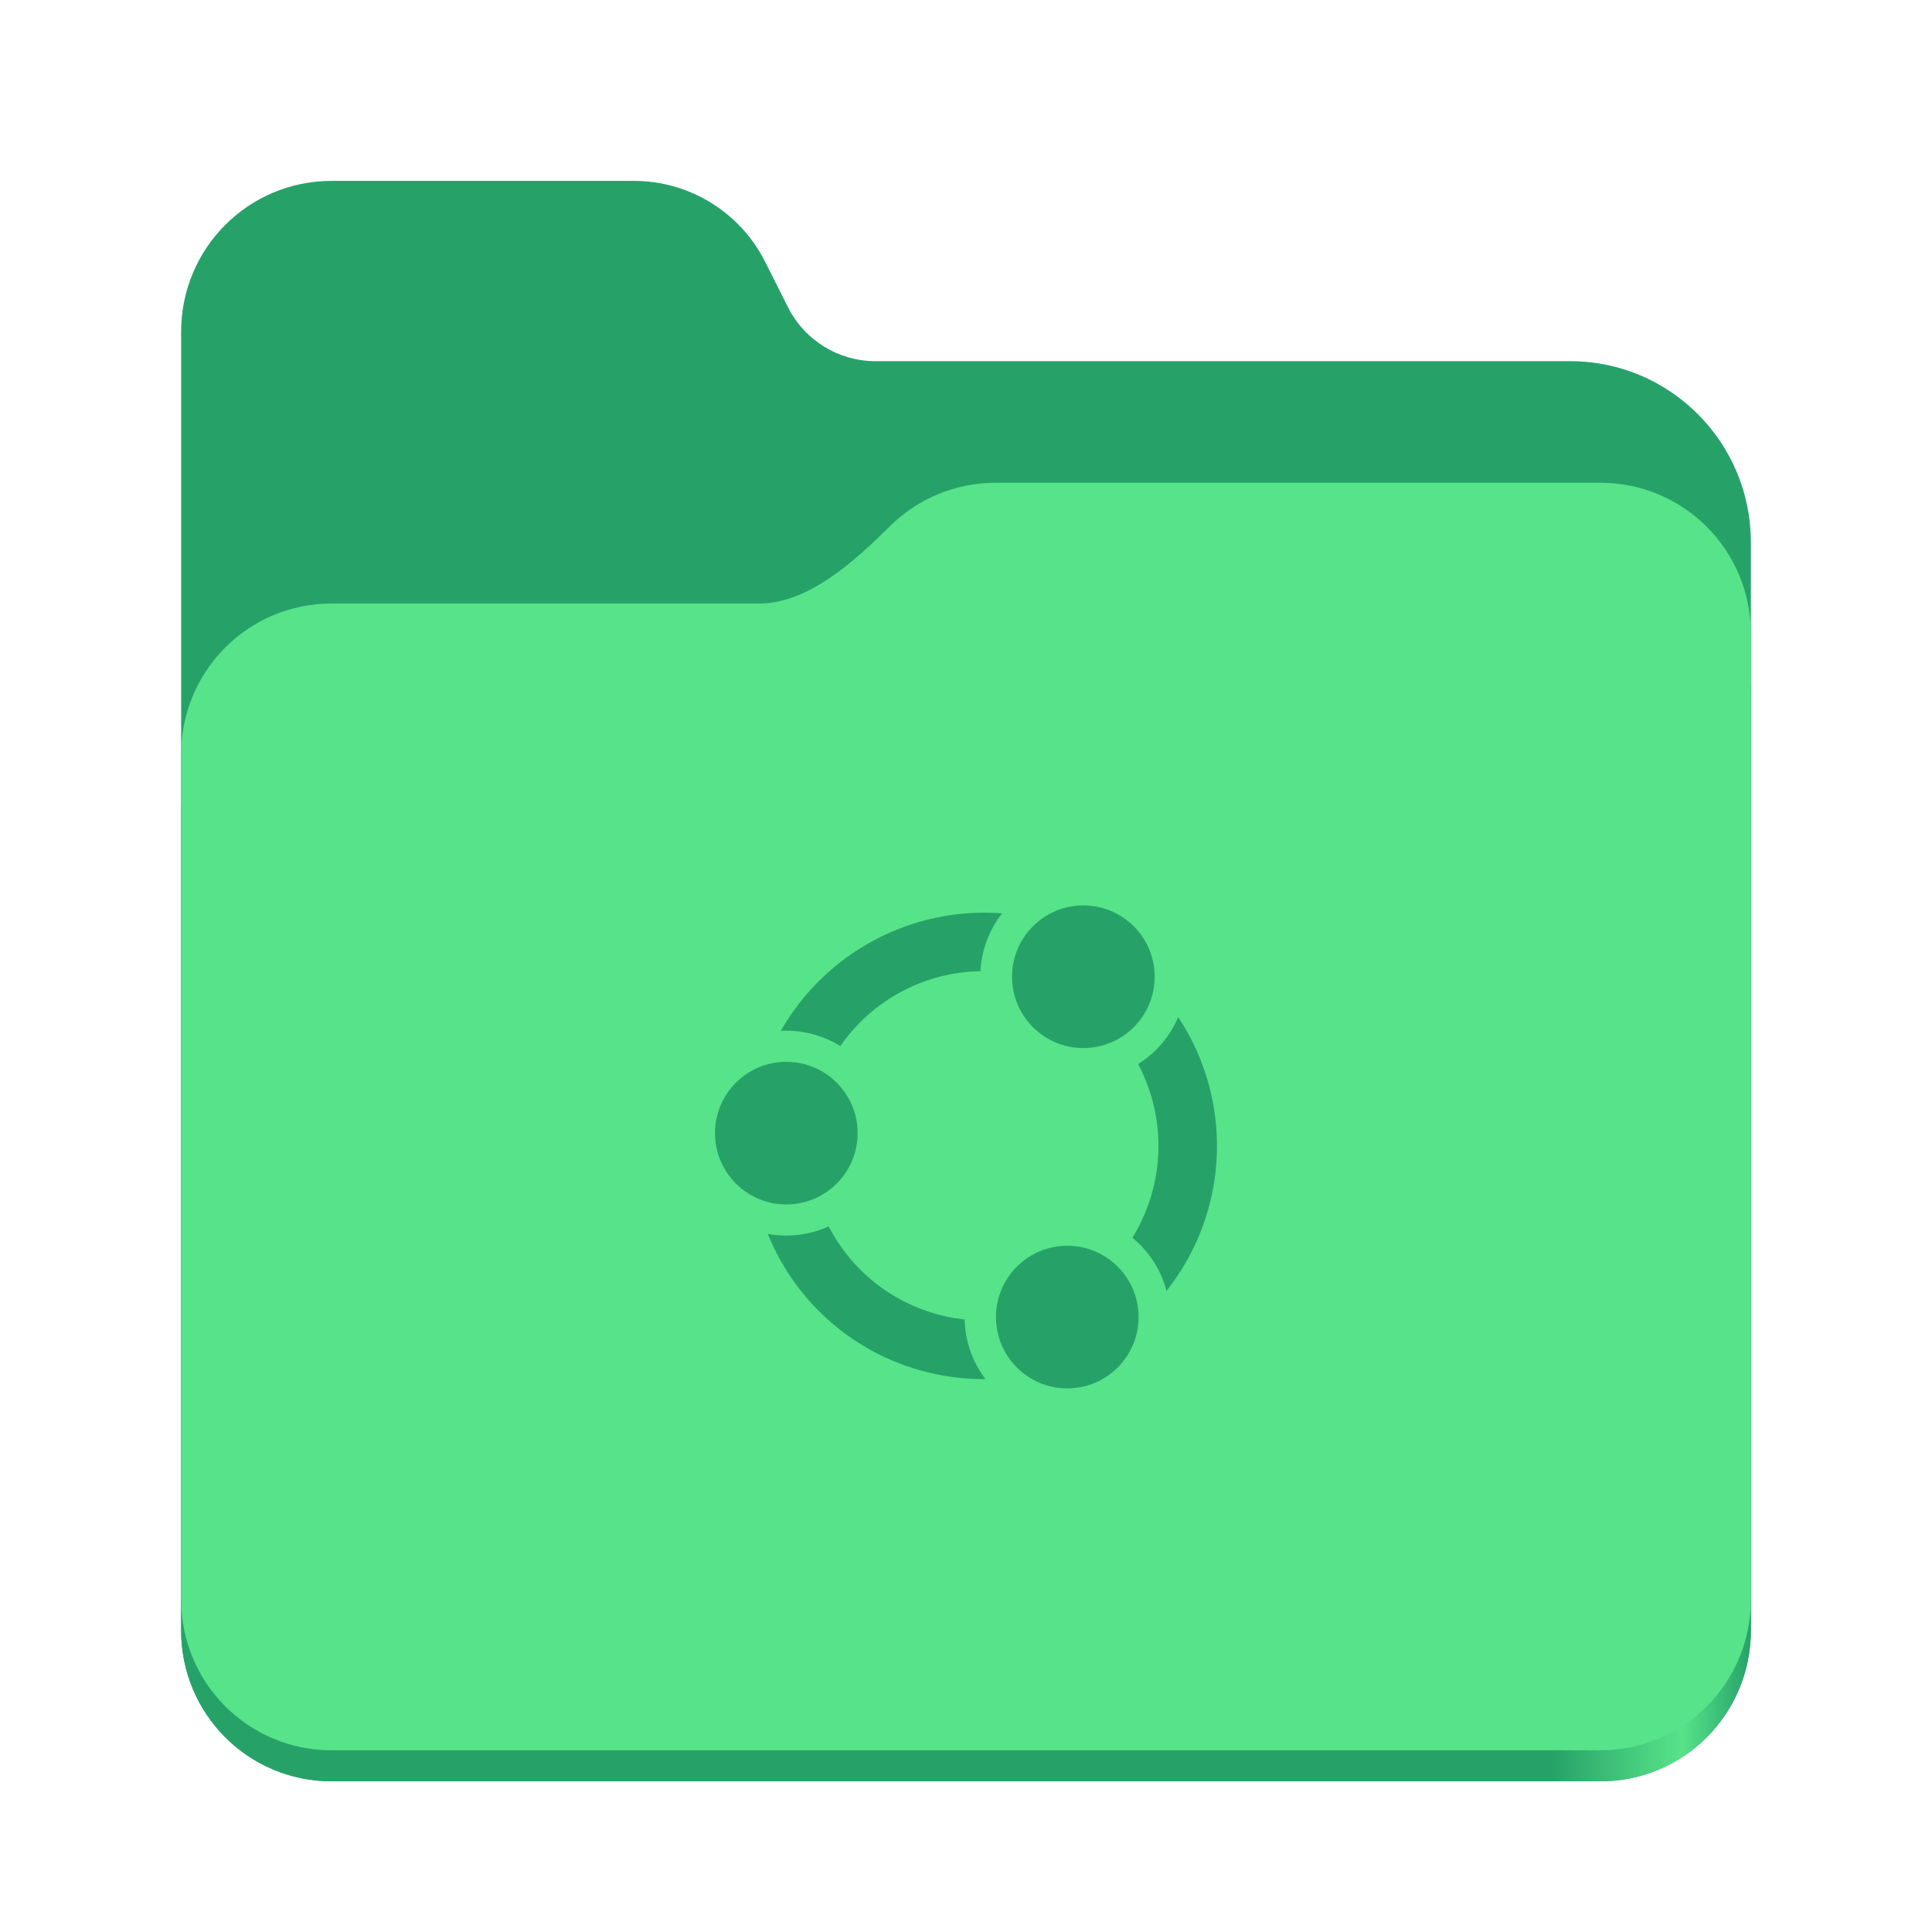
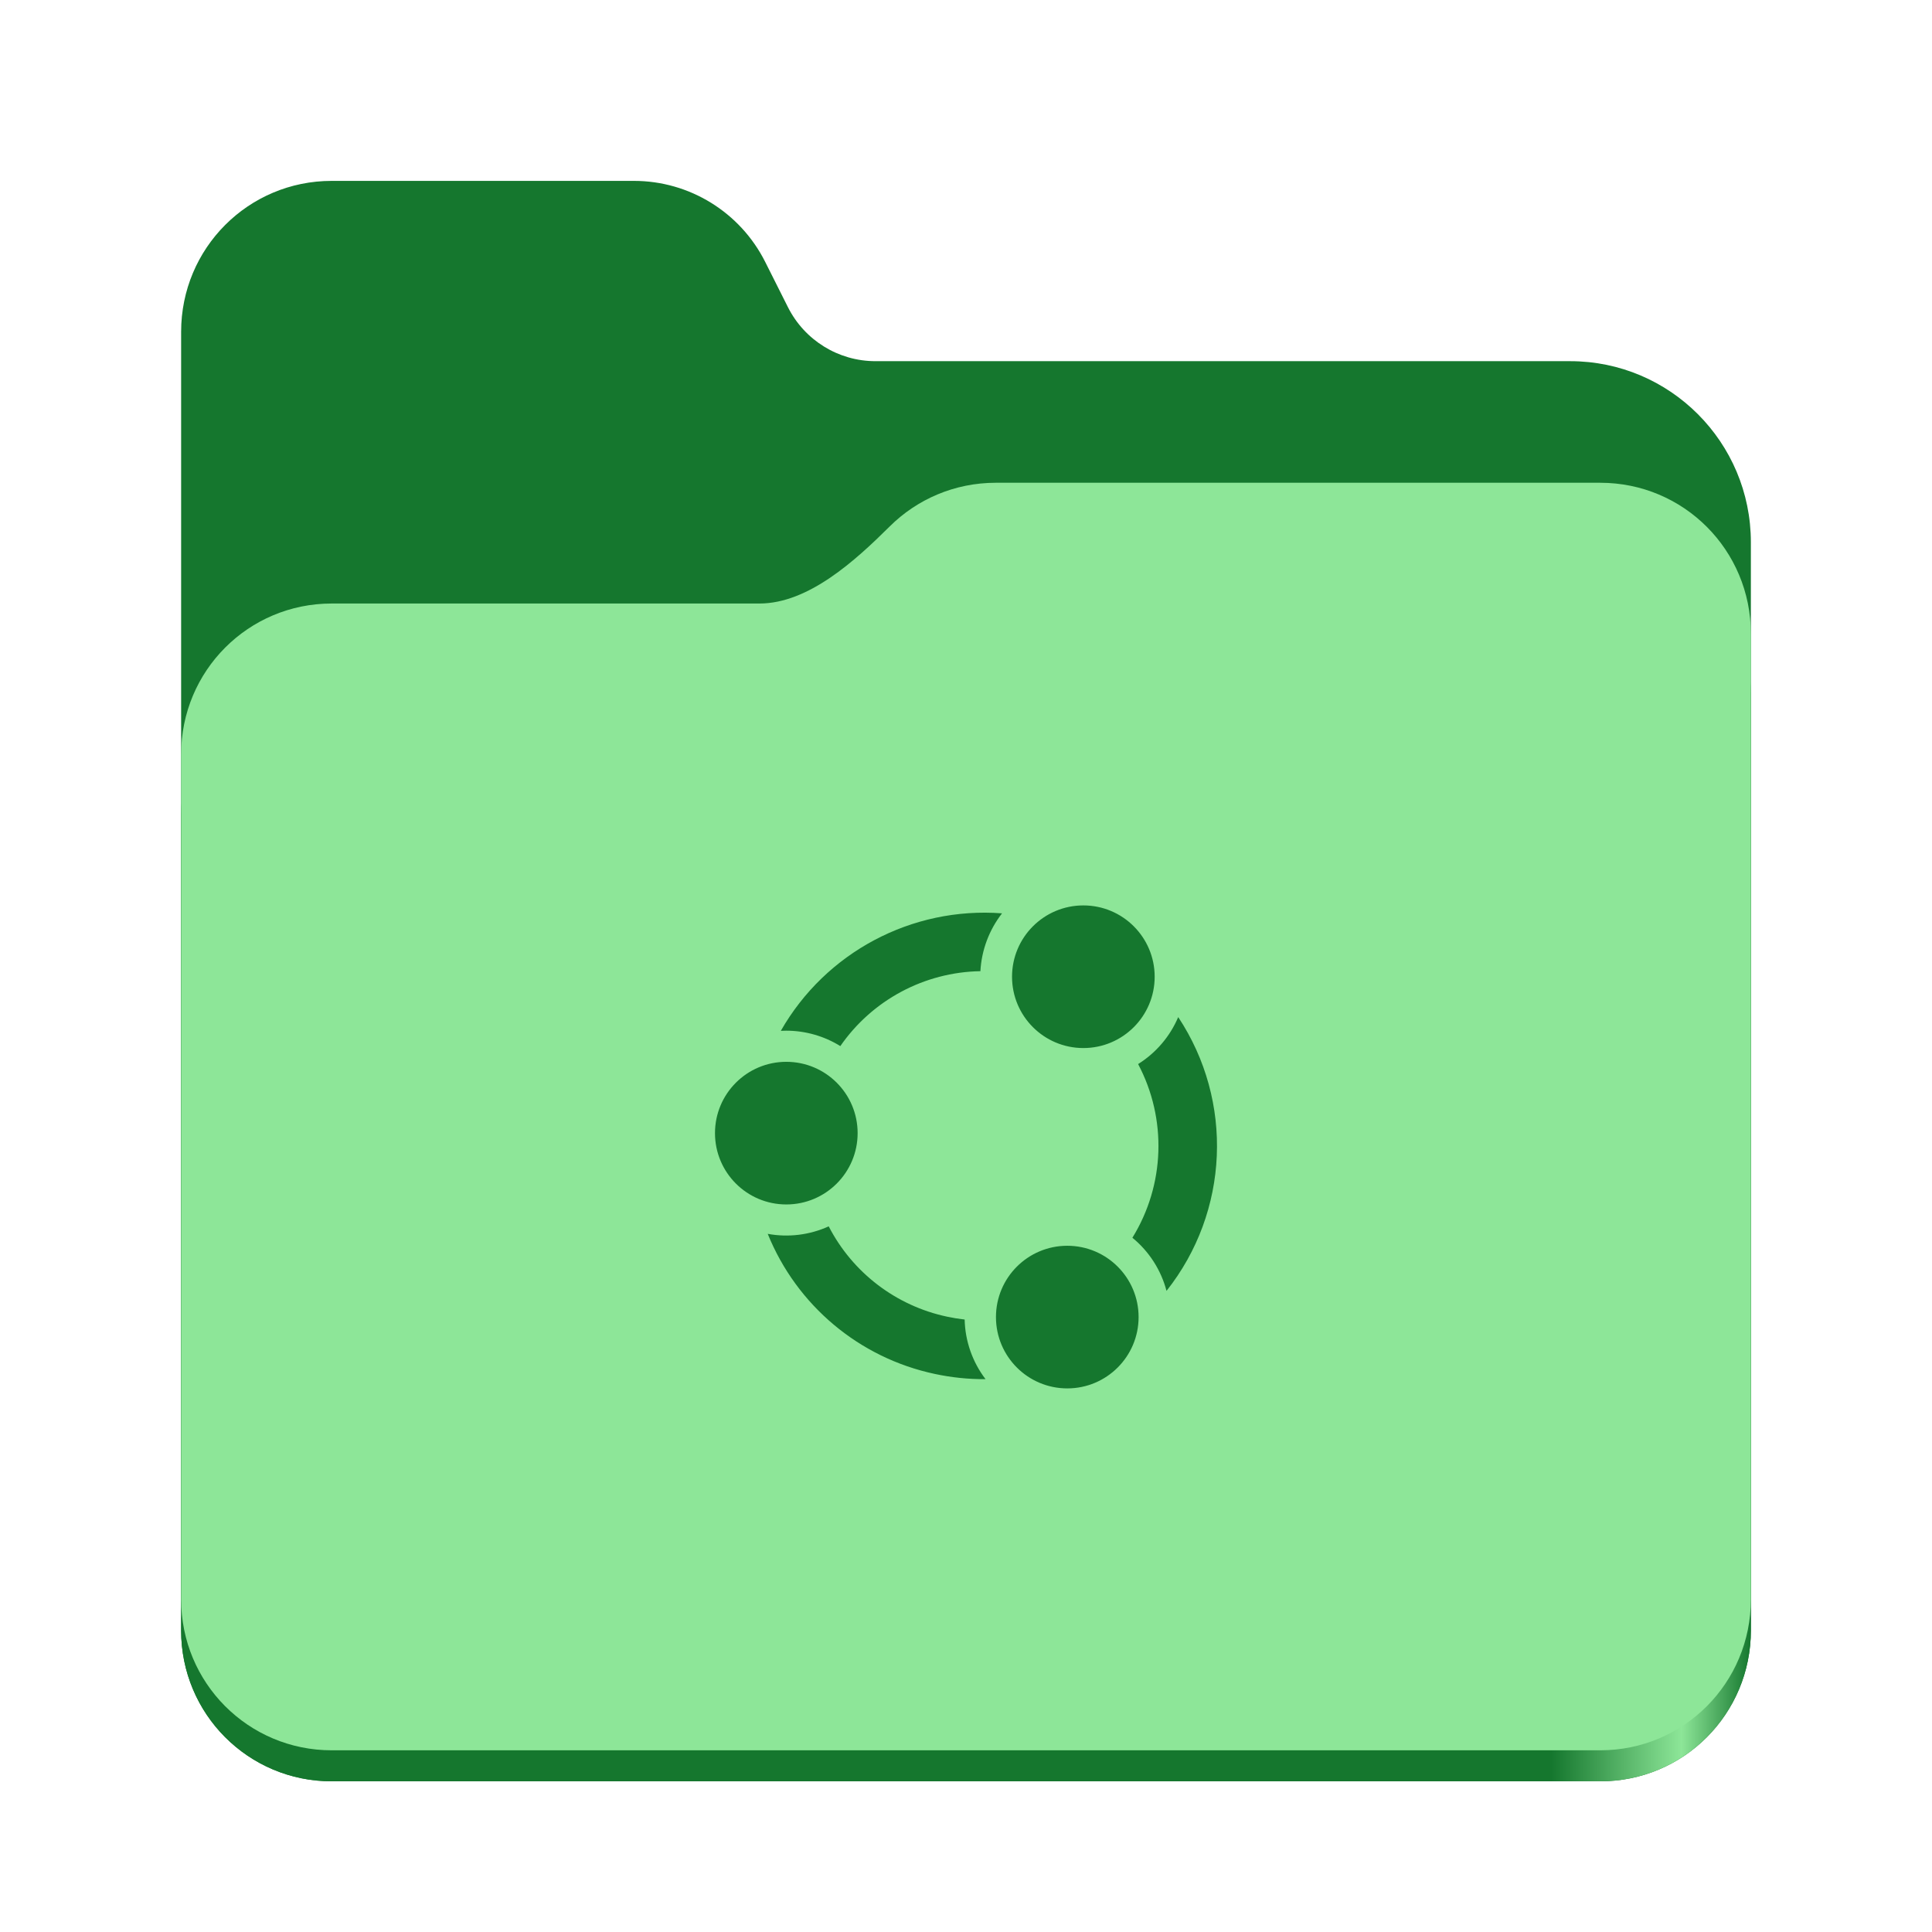
<svg xmlns="http://www.w3.org/2000/svg" xmlns:xlink="http://www.w3.org/1999/xlink" height="128" viewBox="0 0 128 128" width="128" version="1.1" id="svg5248">
  <defs id="defs5252">
    <linearGradient xlink:href="#linearGradient2023" id="linearGradient2025" x1="2689.252" y1="-1106.803" x2="2918.07" y2="-1106.803" gradientUnits="userSpaceOnUse" />
    <linearGradient id="linearGradient2023">
-       <stop style="stop-color:#26a269;stop-opacity:1;" offset="0" id="stop2019" />
-       <stop style="stop-color:#26a269;stop-opacity:1;" offset="0.058" id="stop2795" />
-       <stop style="stop-color:#26a269;stop-opacity:1;" offset="0.122" id="stop2797" />
-       <stop style="stop-color:#26a269;stop-opacity:1;" offset="0.873" id="stop2793" />
-       <stop style="stop-color:#57e389;stop-opacity:1;" offset="0.956" id="stop2791" />
-       <stop style="stop-color:#26a269;stop-opacity:1;" offset="1" id="stop2021" />
+       <stop style="stop-color:#15772e;stop-opacity:1;" offset="0" id="stop2019" />
+       <stop style="stop-color:#15772e;stop-opacity:1;" offset="0.058" id="stop2795" />
+       <stop style="stop-color:#15772e;stop-opacity:1;" offset="0.122" id="stop2797" />
+       <stop style="stop-color:#15772e;stop-opacity:1;" offset="0.873" id="stop2793" />
+       <stop style="stop-color:#8de698;stop-opacity:1;" offset="0.956" id="stop2791" />
+       <stop style="stop-color:#15772e;stop-opacity:1;" offset="1" id="stop2021" />
    </linearGradient>
  </defs>
  <linearGradient id="a" gradientUnits="userSpaceOnUse" x1="12" x2="116" y1="64" y2="64">
    <stop offset="0" stop-color="#3d3846" id="stop5214" />
    <stop offset="0.05" stop-color="#77767b" id="stop5216" />
    <stop offset="0.1" stop-color="#5e5c64" id="stop5218" />
    <stop offset="0.9" stop-color="#504e56" id="stop5220" />
    <stop offset="0.95" stop-color="#77767b" id="stop5222" />
    <stop offset="1" stop-color="#3d3846" id="stop5224" />
  </linearGradient>
  <linearGradient id="b" gradientUnits="userSpaceOnUse" x1="12" x2="112.041" y1="60" y2="80.988">
    <stop offset="0" stop-color="#77767b" id="stop5227" />
    <stop offset="0.384" stop-color="#9a9996" id="stop5229" />
    <stop offset="0.721" stop-color="#77767b" id="stop5231" />
    <stop offset="1" stop-color="#68666f" id="stop5233" />
  </linearGradient>
  <g id="g760" style="display:inline;stroke-width:1.264;enable-background:new" transform="matrix(0.4545101,0,0,0.4555215,-1210.292,616.1566)">
-     <path id="rect1135" style="fill:#26a269;fill-opacity:1;stroke-width:8.791;stroke-linecap:round;stop-color:#000000" d="m 2711.206,-1326.332 c -12.162,0 -21.954,9.791 -21.954,21.953 v 188.867 c 0,12.162 9.793,21.953 21.954,21.953 h 184.909 c 12.162,0 21.954,-9.791 21.954,-21.953 v -158.255 a 26.343,26.343 45 0 0 -26.343,-26.343 h -101.266 a 14.284,14.284 31.639 0 1 -12.758,-7.861 l -3.308,-6.57 a 21.426,21.426 31.639 0 0 -19.137,-11.791 z" />
+     <path id="rect1135" style="fill:#15772e;fill-opacity:1;stroke-width:8.791;stroke-linecap:round;stop-color:#000000" d="m 2711.206,-1326.332 c -12.162,0 -21.954,9.791 -21.954,21.953 v 188.867 c 0,12.162 9.793,21.953 21.954,21.953 h 184.909 c 12.162,0 21.954,-9.791 21.954,-21.953 v -158.255 a 26.343,26.343 45 0 0 -26.343,-26.343 h -101.266 a 14.284,14.284 31.639 0 1 -12.758,-7.861 l -3.308,-6.57 a 21.426,21.426 31.639 0 0 -19.137,-11.791 z" />
    <path id="path1953" style="fill:url(#linearGradient2025);fill-opacity:1;stroke-width:8.791;stroke-linecap:round;stop-color:#000000" d="m 2808.014,-1273.645 c -6.043,0 -11.502,2.418 -15.465,6.343 -5.003,4.955 -11.848,11.22 -18.994,11.22 h -62.349 c -12.162,0 -21.954,9.791 -21.954,21.953 v 118.618 c 0,12.162 9.793,21.953 21.954,21.953 h 184.909 c 12.162,0 21.954,-9.791 21.954,-21.953 v -105.446 -13.172 -17.562 c 0,-12.162 -9.793,-21.953 -21.954,-21.953 z" />
-     <path id="rect1586" style="fill:#57e389;fill-opacity:1;stroke-width:8.791;stroke-linecap:round;stop-color:#000000" d="m 2808.014,-1282.426 c -6.043,0 -11.502,2.418 -15.465,6.343 -5.003,4.955 -11.848,11.22 -18.994,11.22 h -62.349 c -12.162,0 -21.954,9.791 -21.954,21.953 v 122.887 c 0,12.162 9.793,21.953 21.954,21.953 h 184.909 c 12.162,0 21.954,-9.791 21.954,-21.953 v -109.715 -13.172 -17.562 c 0,-12.162 -9.793,-21.953 -21.954,-21.953 z" />
+     <path id="rect1586" style="fill:#8de698;fill-opacity:1;stroke-width:8.791;stroke-linecap:round;stop-color:#000000" d="m 2808.014,-1282.426 c -6.043,0 -11.502,2.418 -15.465,6.343 -5.003,4.955 -11.848,11.22 -18.994,11.22 h -62.349 c -12.162,0 -21.954,9.791 -21.954,21.953 v 122.887 c 0,12.162 9.793,21.953 21.954,21.953 h 184.909 c 12.162,0 21.954,-9.791 21.954,-21.953 v -109.715 -13.172 -17.562 c 0,-12.162 -9.793,-21.953 -21.954,-21.953 z" />
  </g>
-   <path id="path9" style="fill:#26a269;fill-opacity:1;stroke-width:0.192" class="cls-3" d="m 51.73,68.295 q 0.18,-0.01 0.36,-0.01 a 6.82,6.82 0 0 1 3.584,1.021 11.525,11.525 0 0 1 9.28,-4.963 6.852,6.852 0 0 1 1.434,-3.832 15.533,15.533 0 0 0 -14.657,7.785 z m 25.555,17.229 a 15.46,15.46 0 0 0 0.775,-18.139 6.811,6.811 0 0 1 -2.657,3.112 11.585,11.585 0 0 1 -0.379,11.507 6.776,6.776 0 0 1 2.261,3.521 z m -1.85,1.736 a 4.725,4.725 0 0 1 -4.725,4.725 4.725,4.725 0 0 1 -4.725,-4.725 4.725,4.725 0 0 1 4.725,-4.725 4.725,4.725 0 0 1 4.725,4.725 z m -12.683,-0.026 a 11.508,11.508 0 0 1 -7.848,-5.985 6.802,6.802 0 0 1 -4.04,0.497 15.384,15.384 0 0 0 11.075,9.282 15.569,15.569 0 0 0 3.356,0.345 6.761,6.761 0 0 1 -1.384,-3.951 c -0.389,-0.043 -0.778,-0.106 -1.159,-0.188 z m 13.748,-22.523 a 4.725,4.725 0 0 1 -4.725,4.725 4.725,4.725 0 0 1 -4.725,-4.725 4.725,4.725 0 0 1 4.725,-4.725 4.725,4.725 0 0 1 4.725,4.725 z m -19.68,10.362 a 4.725,4.725 0 0 1 -4.725,4.725 4.725,4.725 0 0 1 -4.725,-4.725 4.725,4.725 0 0 1 4.725,-4.725 4.725,4.725 0 0 1 4.725,4.725 z" />
+   <path id="path9" style="fill:#15772e;fill-opacity:1;stroke-width:0.192" class="cls-3" d="m 51.73,68.295 q 0.18,-0.01 0.36,-0.01 a 6.82,6.82 0 0 1 3.584,1.021 11.525,11.525 0 0 1 9.28,-4.963 6.852,6.852 0 0 1 1.434,-3.832 15.533,15.533 0 0 0 -14.657,7.785 z m 25.555,17.229 a 15.46,15.46 0 0 0 0.775,-18.139 6.811,6.811 0 0 1 -2.657,3.112 11.585,11.585 0 0 1 -0.379,11.507 6.776,6.776 0 0 1 2.261,3.521 z m -1.85,1.736 a 4.725,4.725 0 0 1 -4.725,4.725 4.725,4.725 0 0 1 -4.725,-4.725 4.725,4.725 0 0 1 4.725,-4.725 4.725,4.725 0 0 1 4.725,4.725 z m -12.683,-0.026 a 11.508,11.508 0 0 1 -7.848,-5.985 6.802,6.802 0 0 1 -4.04,0.497 15.384,15.384 0 0 0 11.075,9.282 15.569,15.569 0 0 0 3.356,0.345 6.761,6.761 0 0 1 -1.384,-3.951 c -0.389,-0.043 -0.778,-0.106 -1.159,-0.188 z m 13.748,-22.523 a 4.725,4.725 0 0 1 -4.725,4.725 4.725,4.725 0 0 1 -4.725,-4.725 4.725,4.725 0 0 1 4.725,-4.725 4.725,4.725 0 0 1 4.725,4.725 z m -19.68,10.362 a 4.725,4.725 0 0 1 -4.725,4.725 4.725,4.725 0 0 1 -4.725,-4.725 4.725,4.725 0 0 1 4.725,-4.725 4.725,4.725 0 0 1 4.725,4.725 z" />
</svg>
